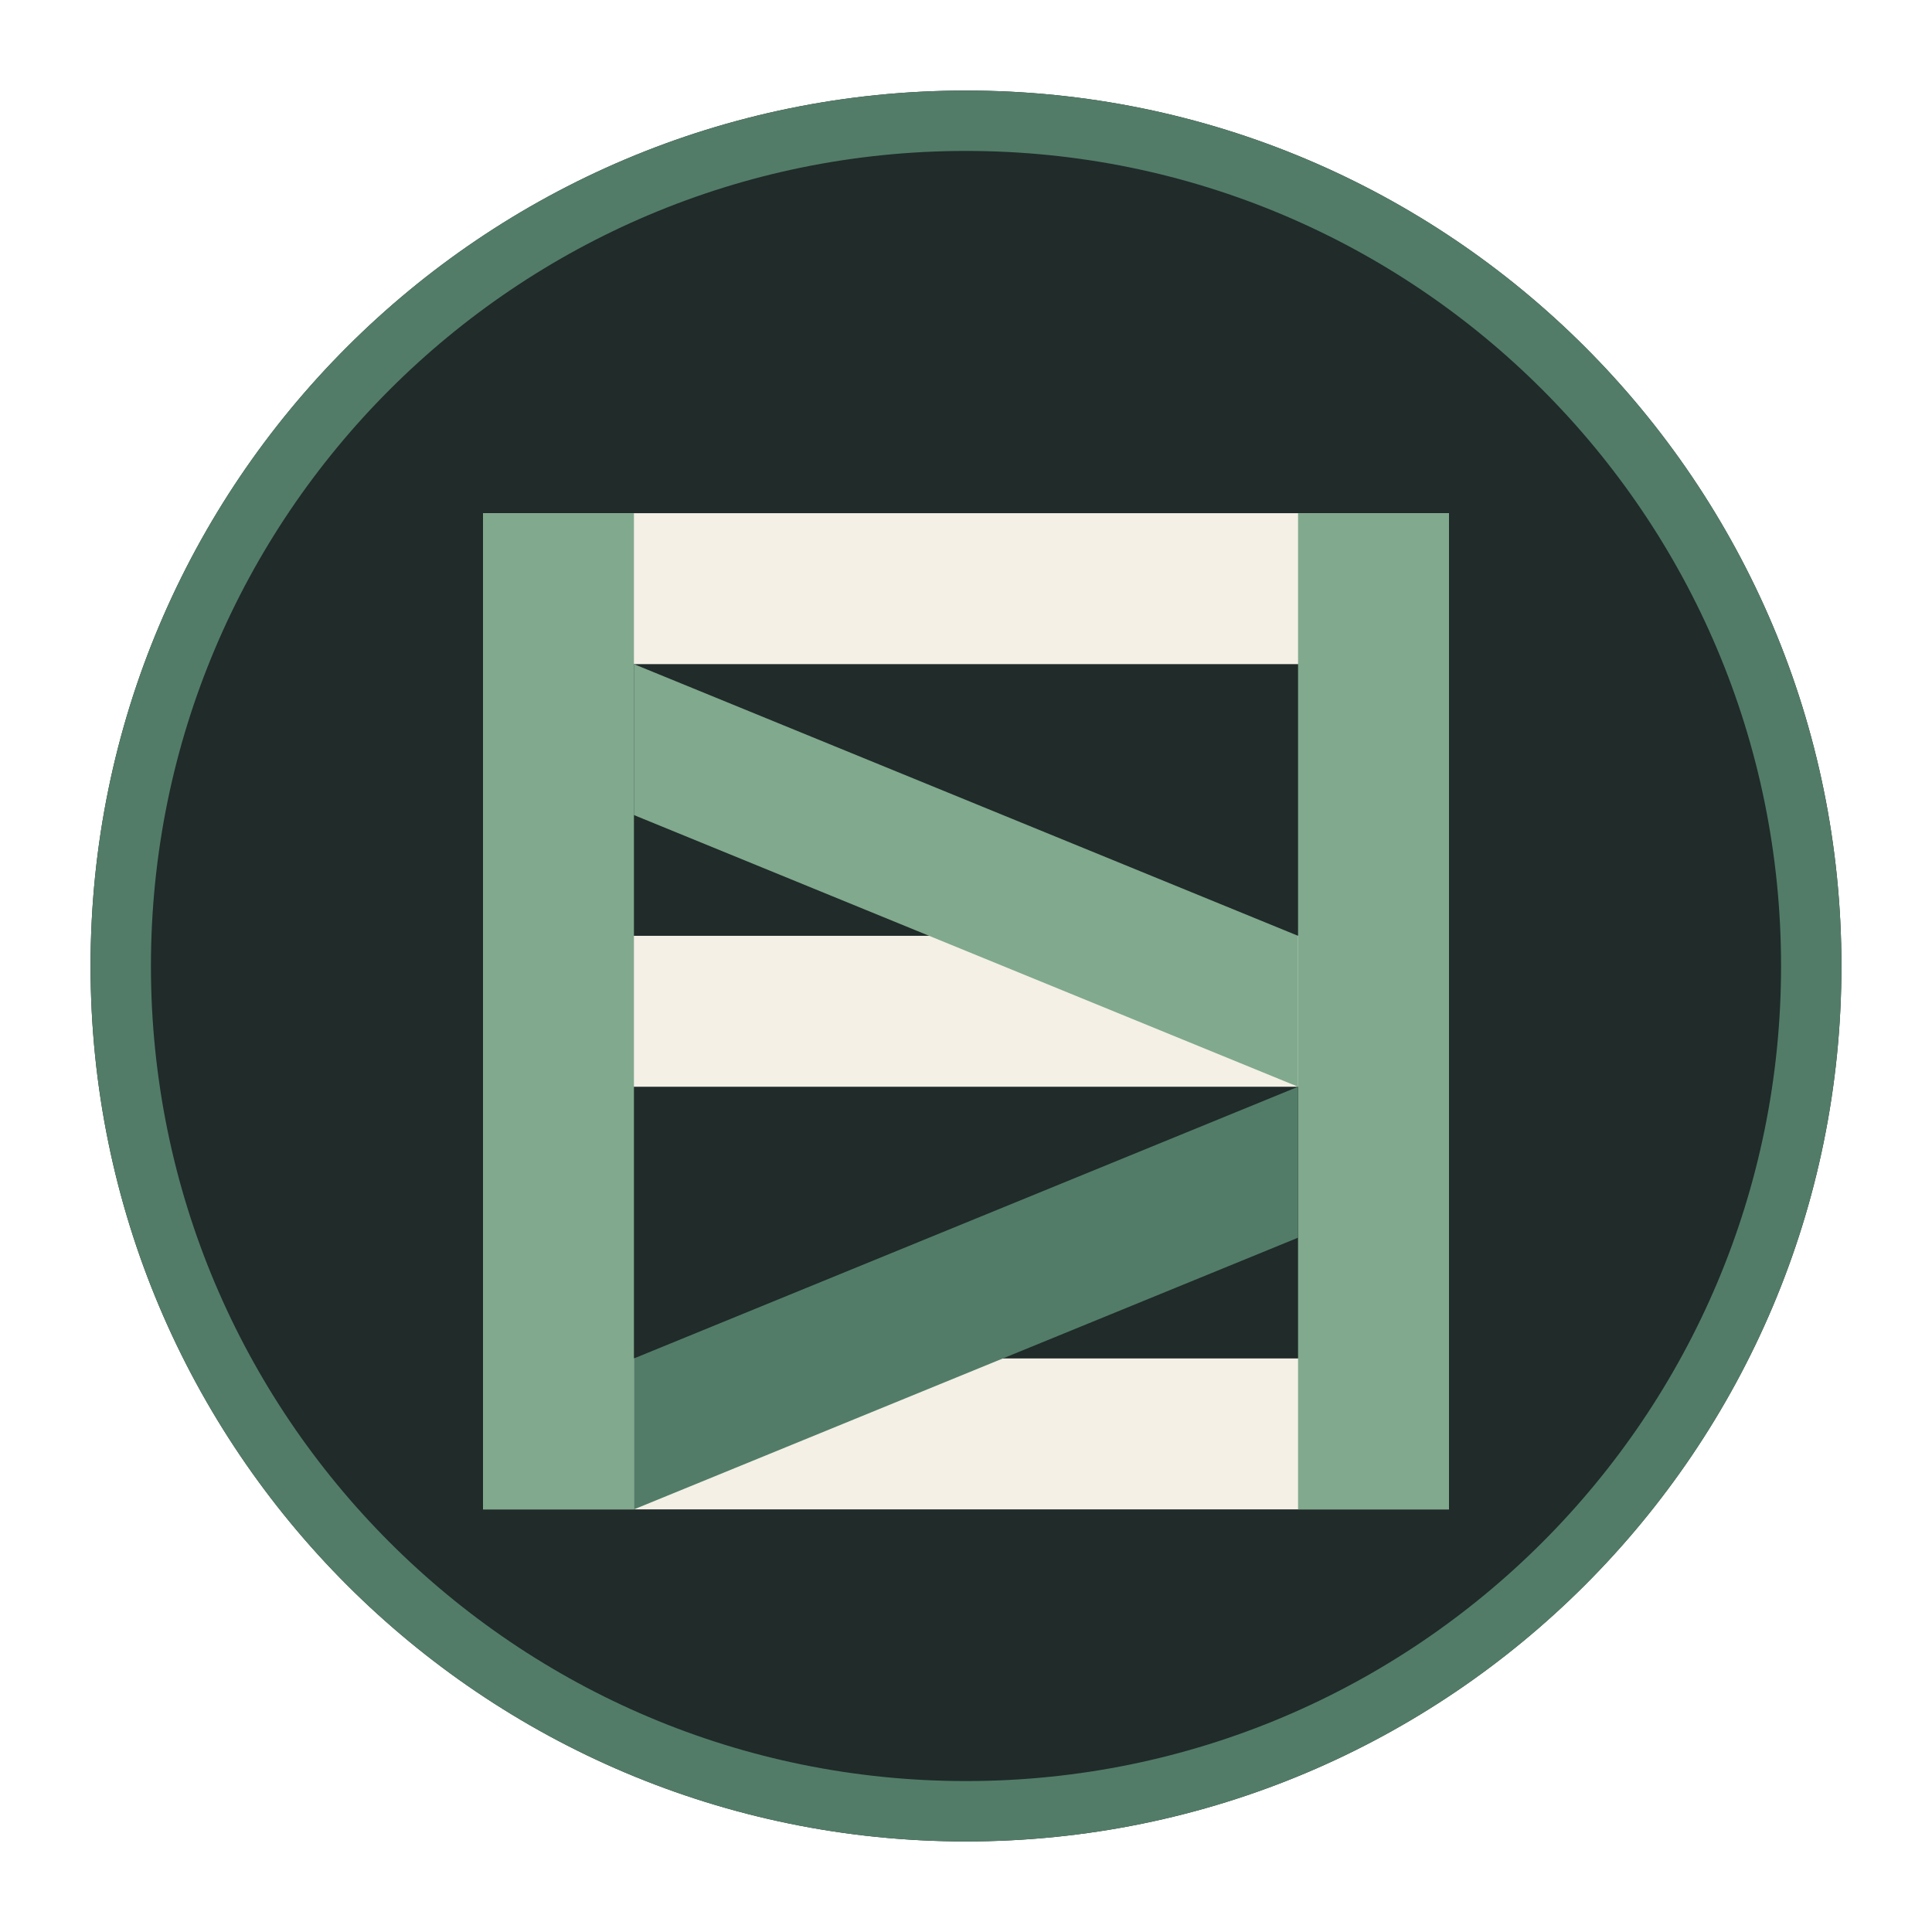
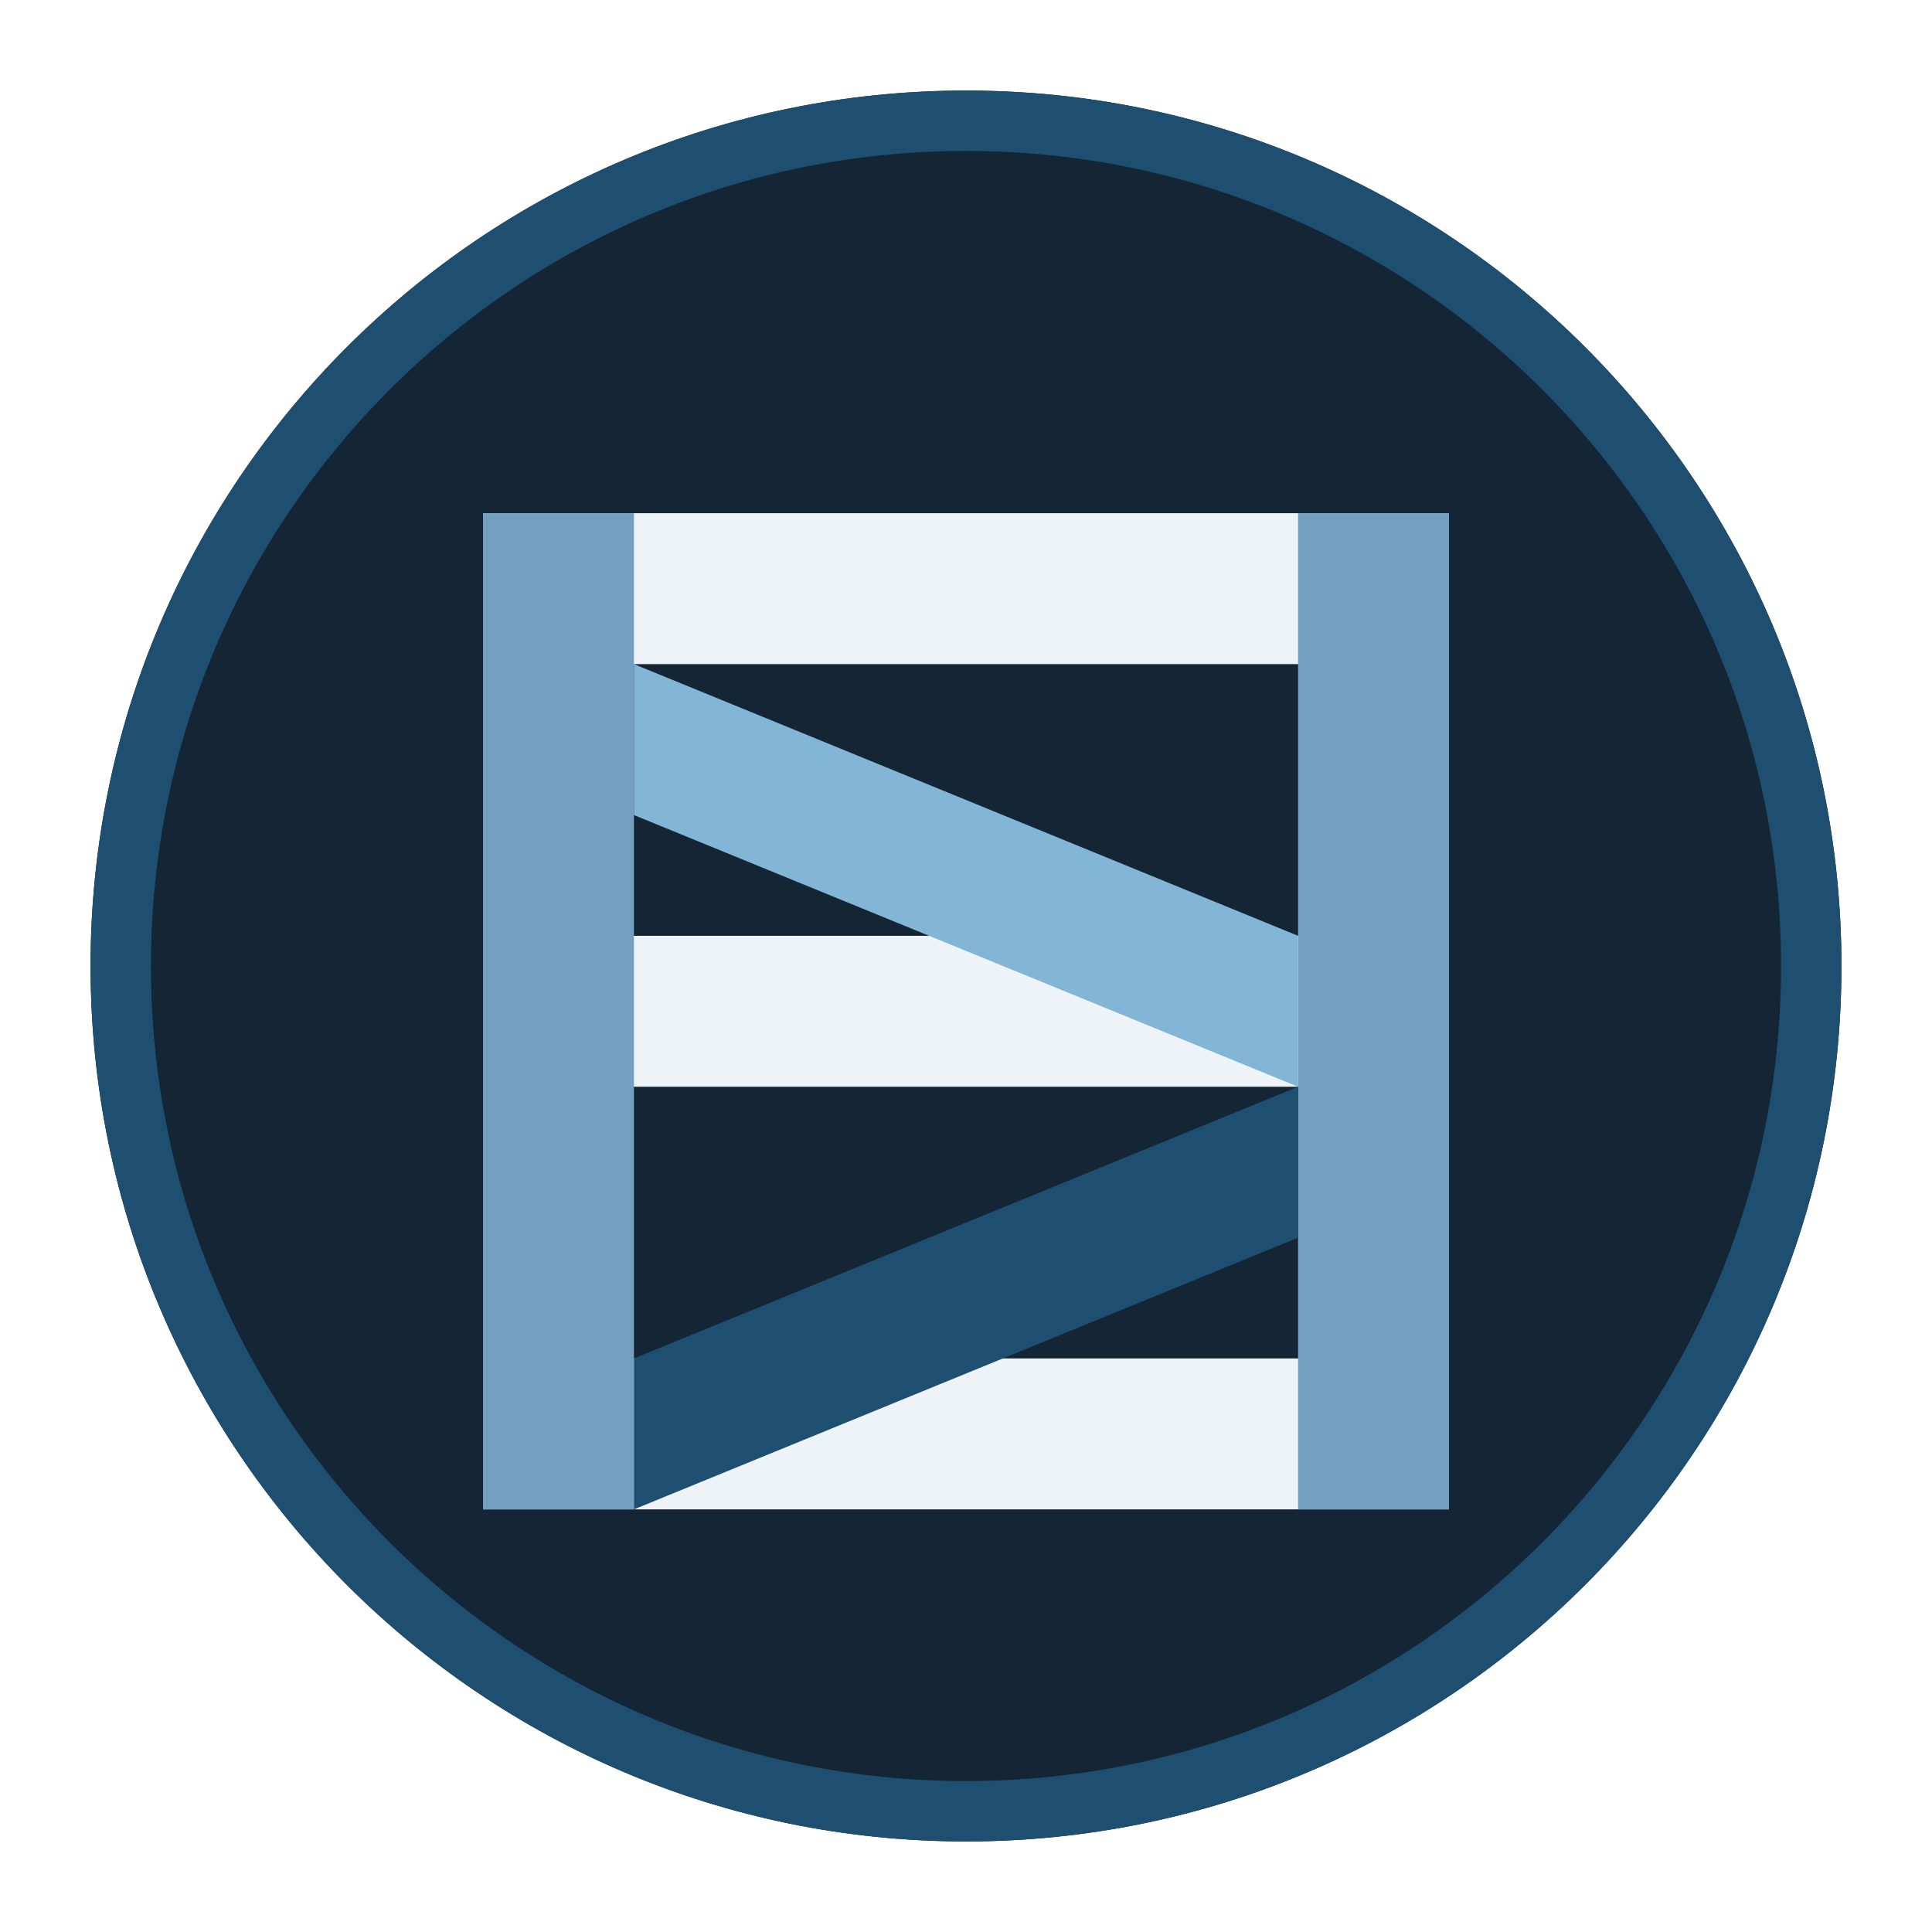
<svg xmlns="http://www.w3.org/2000/svg" viewBox="0 0 64 64" role="img" aria-label="Cadre structurel">
-   <circle cx="32" cy="32" r="29" fill="#202B2A" />
-   <circle cx="32" cy="32" r="28" fill="none" stroke="#527C68" stroke-width="2" />
-   <path d="M16 17h32v5H16zM16 31h32v5H16zM16 45h32v5H16z" fill="#F4F0E6" />
-   <path d="M16 17h5v33h-5zM43 17h5v33h-5z" fill="#81A98D" />
-   <path d="M21 22 43 31v5L21 27z" fill="#81A98D" />
-   <path d="M43 36 21 45v5l22-9z" fill="#527C68" />
+   <circle cx="32" cy="32" r="29" fill="#142535" />
+   <circle cx="32" cy="32" r="28" fill="none" stroke="#1f4f70" stroke-width="2" />
+   <path d="M16 17h32v5H16zM16 31h32v5H16zM16 45h32v5H16z" fill="#edf3f6" />
+   <path d="M16 17h5v33h-5zM43 17h5v33h-5z" fill="#739fc0" />
+   <path d="M21 22 43 31v5L21 27z" fill="#83b6d6" />
+   <path d="M43 36 21 45v5l22-9z" fill="#1f4f70" />
</svg>
